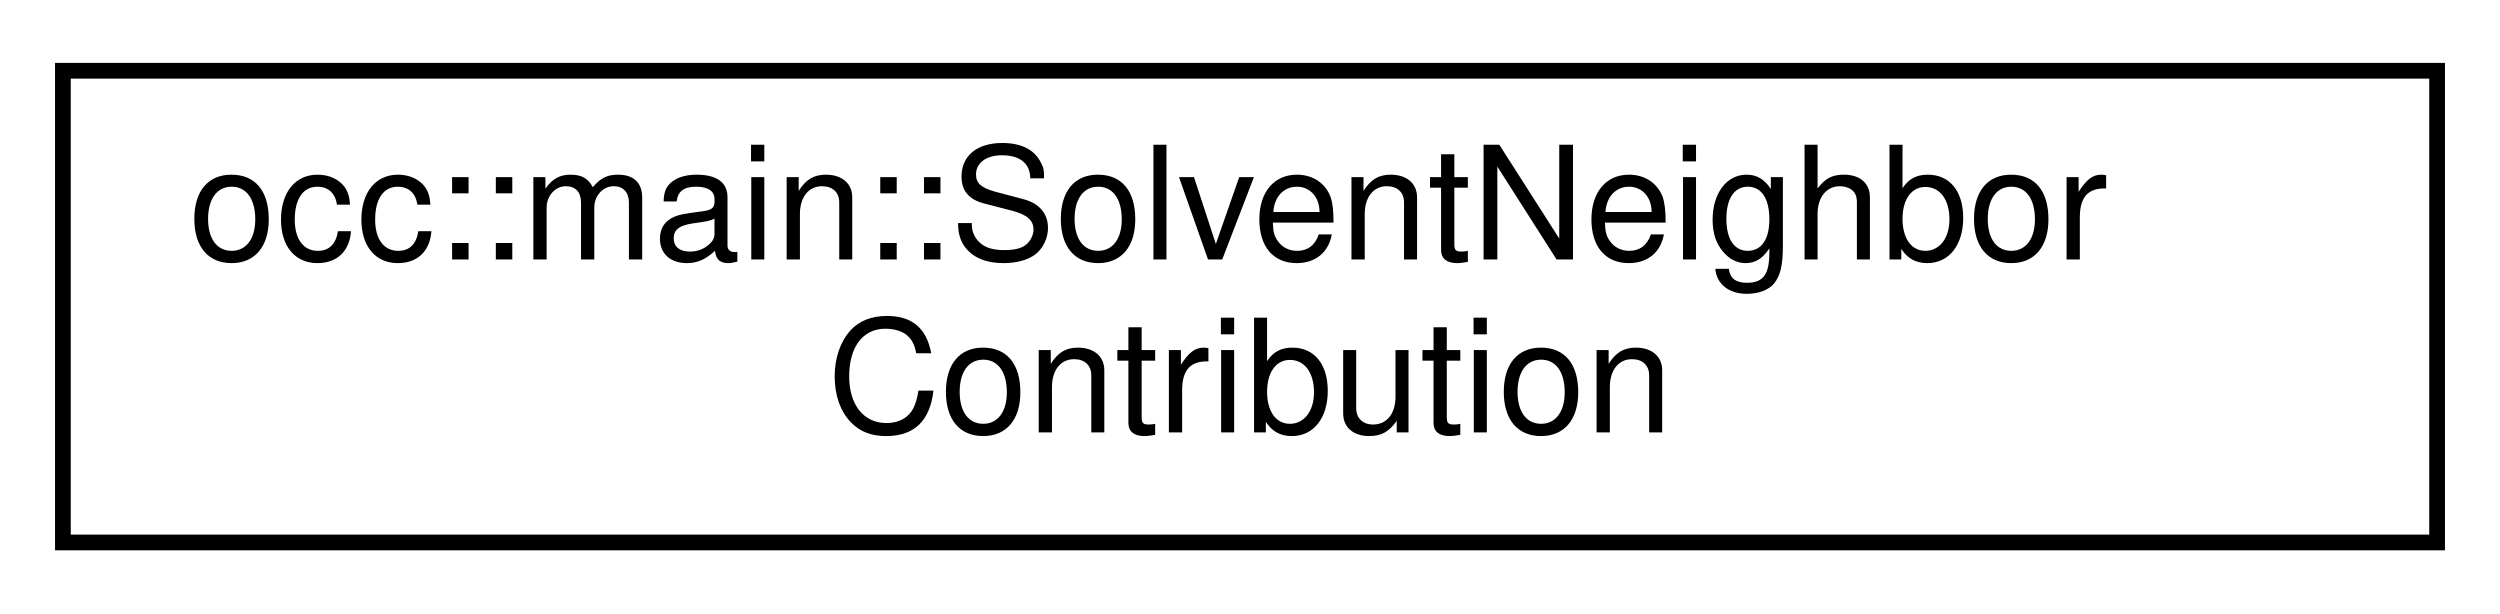
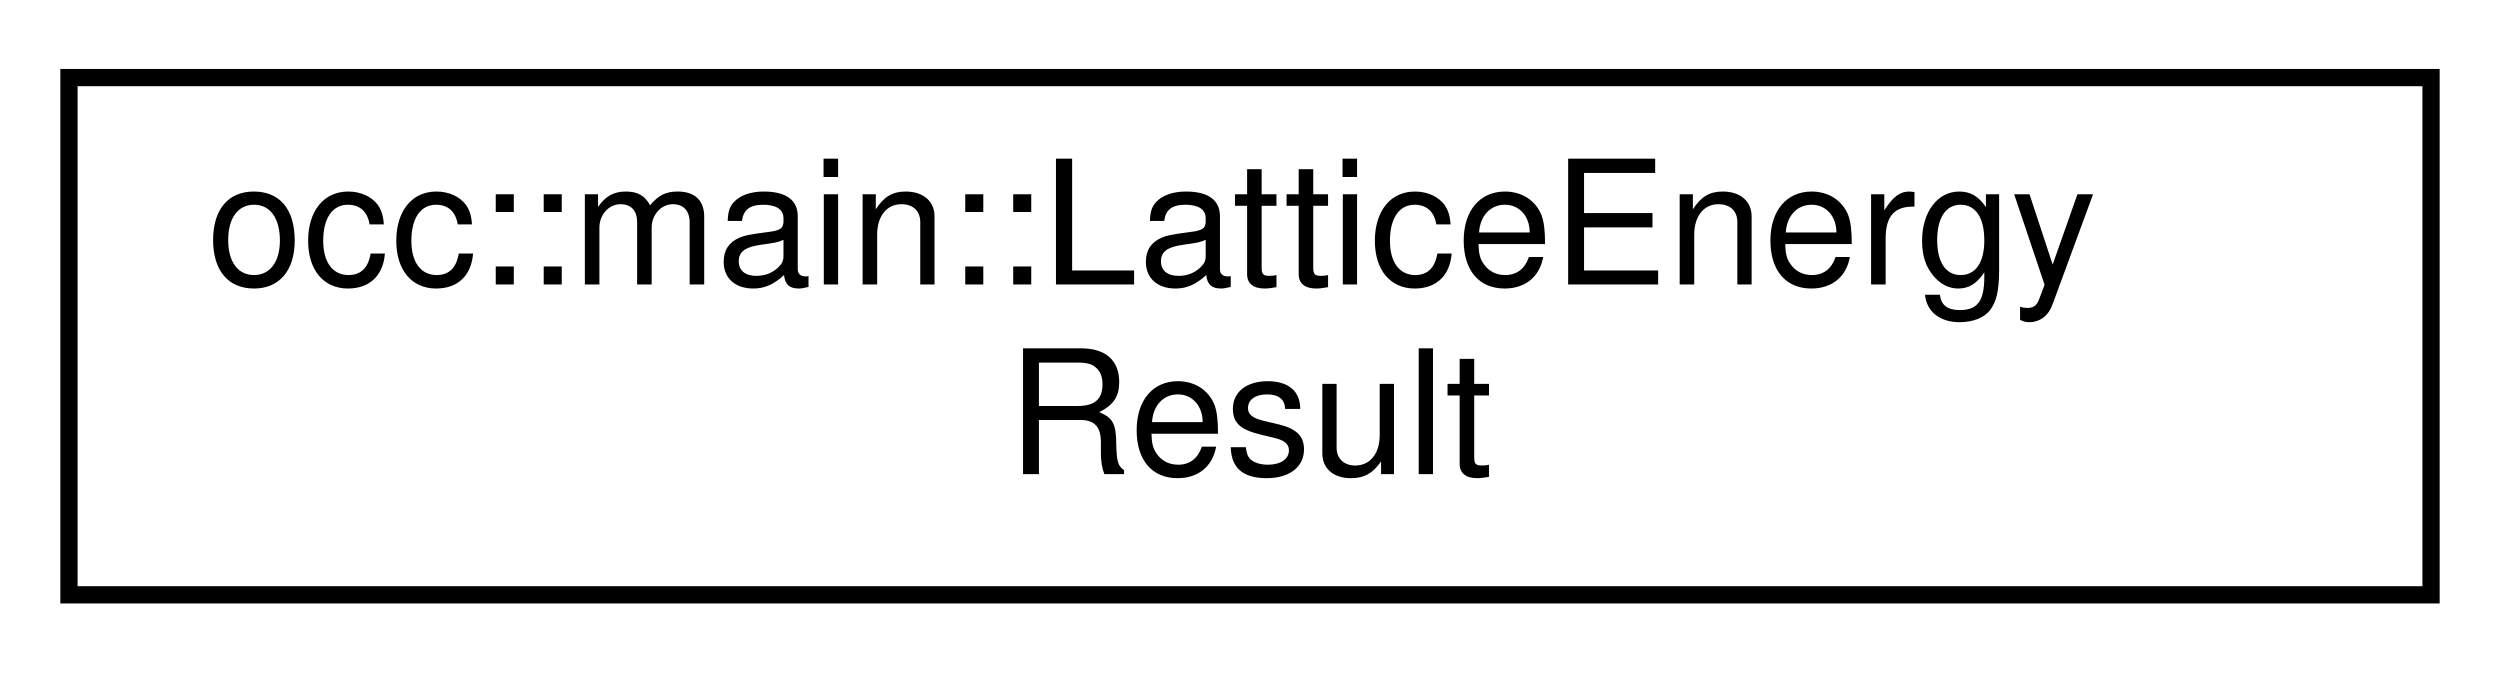
- <svg xmlns="http://www.w3.org/2000/svg" xmlns:xlink="http://www.w3.org/1999/xlink" width="159pt" height="39pt" viewBox="0.00 0.00 159.00 39.00">
+ <svg xmlns="http://www.w3.org/2000/svg" xmlns:xlink="http://www.w3.org/1999/xlink" width="145pt" height="39pt" viewBox="0.00 0.00 145.00 39.00">
  <g id="graph0" class="graph" transform="scale(1 1) rotate(0) translate(4 35)">
    <g id="node1" class="node">
      <g id="a_node1">
-         <a xlink:href="structocc_1_1main_1_1SolventNeighborContribution.html" target="_top" xlink:title=" ">
-           <polygon fill="none" stroke="black" points="0,-0.5 0,-30.5 151,-30.5 151,-0.5 0,-0.5" />
-           <text text-anchor="start" x="8" y="-18.5" font-family="Helvetica,sans-Serif" font-size="10.00">occ::main::SolventNeighbor</text>
-           <text text-anchor="middle" x="75.5" y="-7.5" font-family="Helvetica,sans-Serif" font-size="10.00">Contribution</text>
+         <a xlink:href="structocc_1_1main_1_1LatticeEnergyResult.html" target="_top" xlink:title=" ">
+           <polygon fill="none" stroke="black" points="0,-0.5 0,-30.5 137,-30.5 137,-0.5 0,-0.5" />
+           <text text-anchor="start" x="8" y="-18.5" font-family="Helvetica,sans-Serif" font-size="10.00">occ::main::LatticeEnergy</text>
+           <text text-anchor="middle" x="68.5" y="-7.5" font-family="Helvetica,sans-Serif" font-size="10.00">Result</text>
        </a>
      </g>
    </g>
  </g>
</svg>
